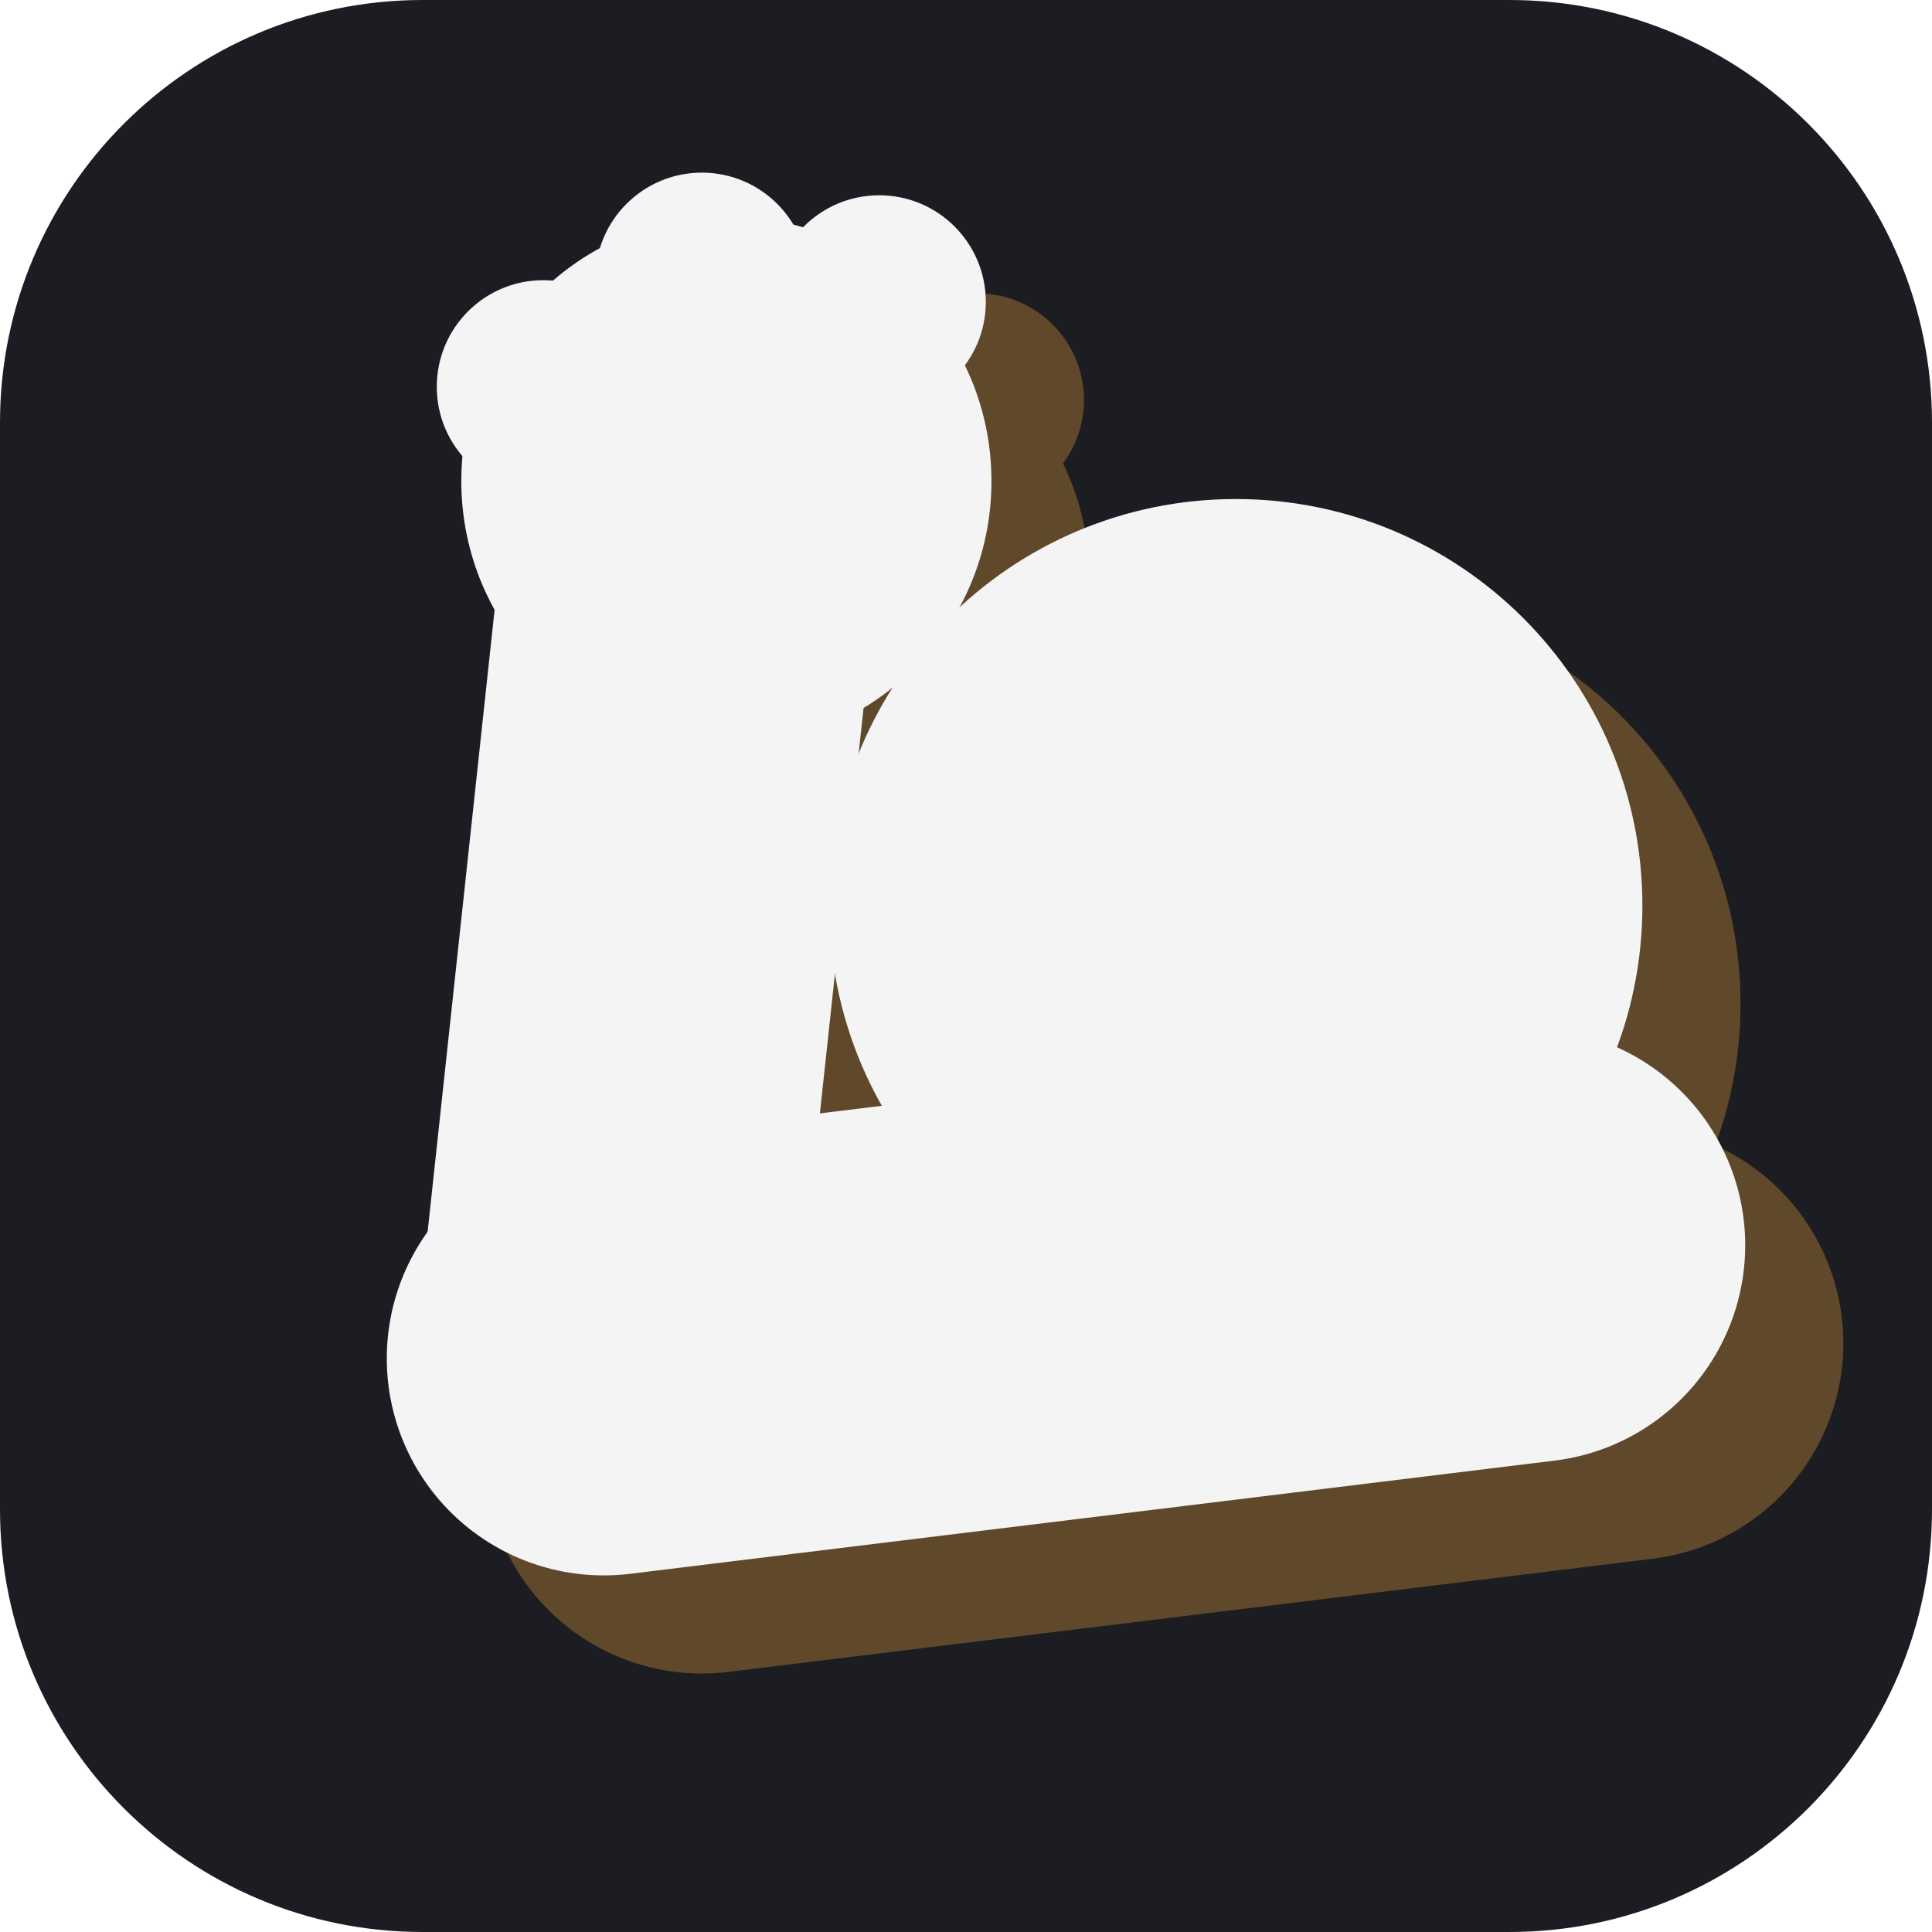
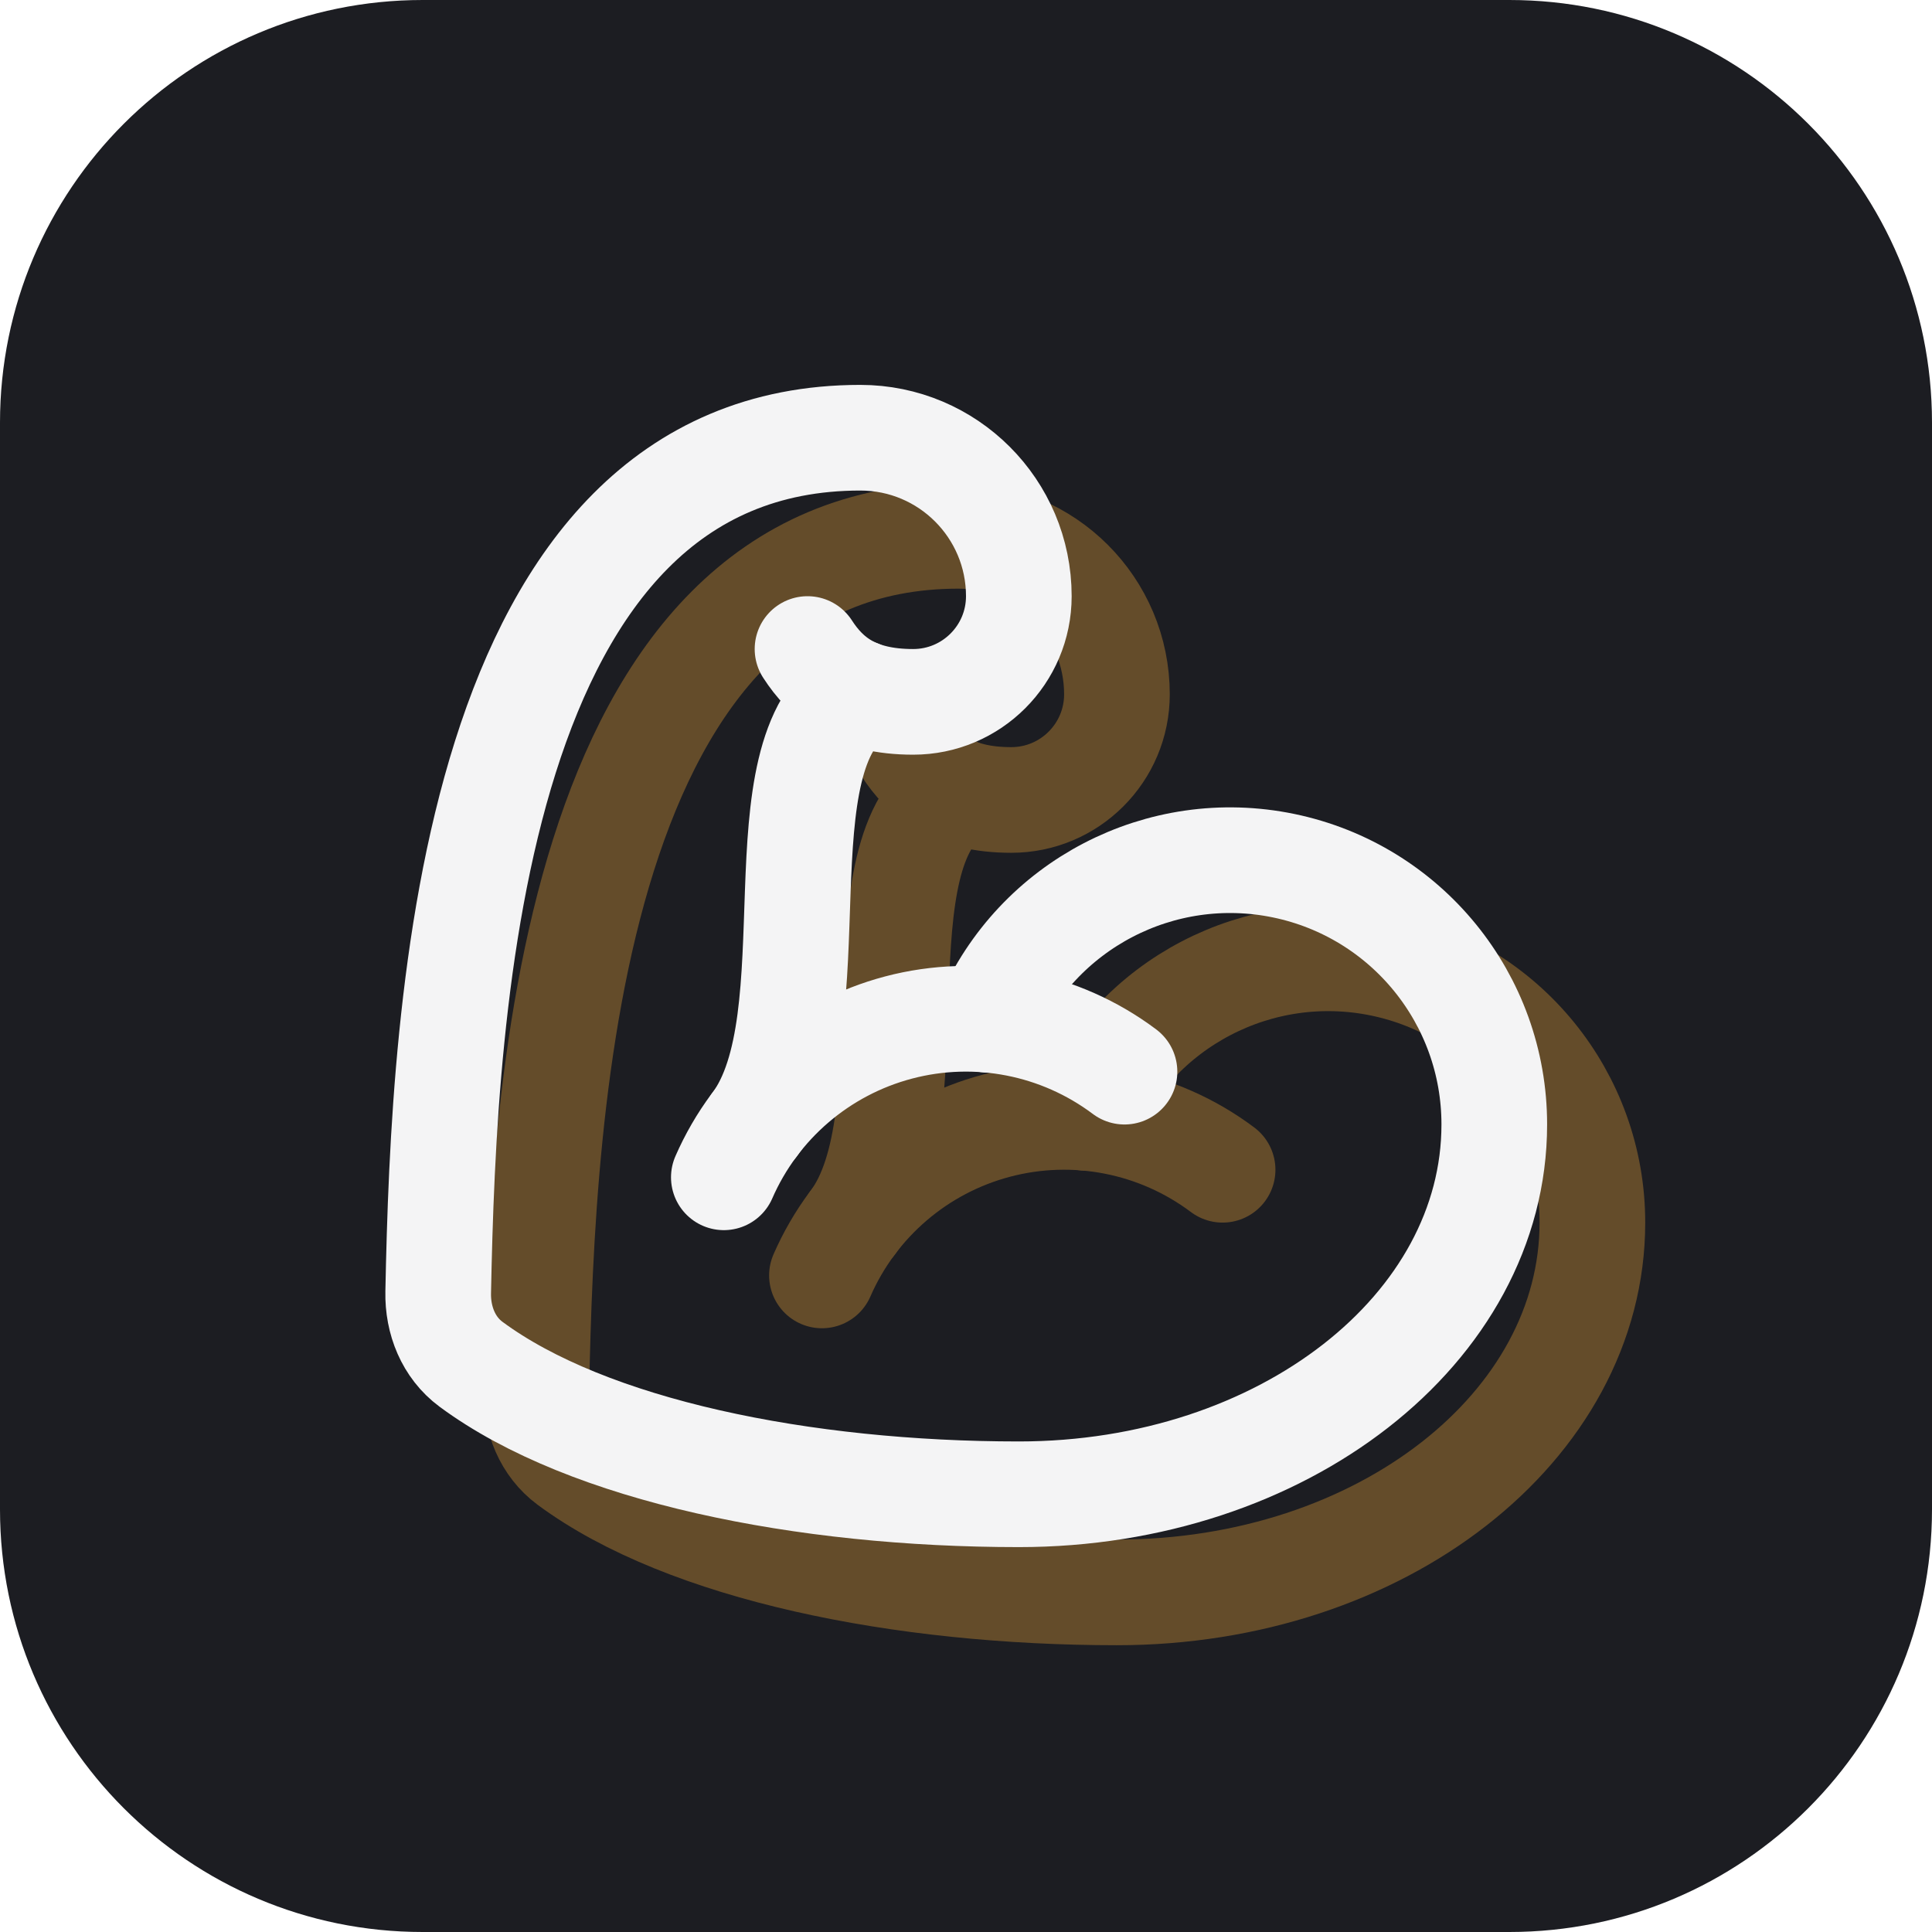
<svg xmlns="http://www.w3.org/2000/svg" width="512" height="512" viewBox="0 0 512 512">
  <rect width="512" height="512" rx="112" fill="#1C1D22" />
-   <g transform="scale(0.5) translate(52 52)" fill="#FFB13D" stroke="#FFB13D" opacity=".3">
-     <path d="M320 720 L810 660" stroke-width="230" stroke-linecap="round" fill="none" />
-     <circle cx="655" cy="480" r="215" />
-     <path d="M320 720 L362 330" stroke-width="200" stroke-linecap="round" fill="none" />
-     <circle cx="385" cy="255" r="140" />
-     <circle cx="288" cy="205" r="56" />
-     <circle cx="372" cy="148" r="56" />
-     <circle cx="466" cy="160" r="56" />
+   <g transform="translate(114 114) scale(14)" fill="none" stroke="#FFB13D" stroke-width="2" stroke-linecap="round" stroke-linejoin="round" opacity=".32">
+     <path d="M12.409 13.017A5 5 0 0 1 22 15c0 3.866-4 7-9 7-4.077 0-8.153-.82-10.371-2.462-.426-.316-.631-.832-.62-1.362C2.118 12.723 2.627 2 10 2a3 3 0 0 1 3 3 2 2 0 0 1-2 2c-1.105 0-1.64-.444-2-1" />
+     <path d="M15 14a5 5 0 0 0-7.584 2" />
+     <path d="M9.964 6.825C8.019 7.977 9.5 13 8 15" />
  </g>
-   <g transform="scale(0.5)" fill="#F4F4F5" stroke="#F4F4F5">
-     <path d="M320 720 L810 660" stroke-width="230" stroke-linecap="round" fill="none" />
-     <circle cx="655" cy="480" r="215" />
-     <path d="M320 720 L362 330" stroke-width="200" stroke-linecap="round" fill="none" />
-     <circle cx="385" cy="255" r="140" />
-     <circle cx="288" cy="205" r="56" />
-     <circle cx="372" cy="148" r="56" />
-     <circle cx="466" cy="160" r="56" />
+   <g transform="translate(88 88) scale(14)" fill="none" stroke="#F4F4F5" stroke-width="2" stroke-linecap="round" stroke-linejoin="round">
+     <path d="M12.409 13.017A5 5 0 0 1 22 15c0 3.866-4 7-9 7-4.077 0-8.153-.82-10.371-2.462-.426-.316-.631-.832-.62-1.362C2.118 12.723 2.627 2 10 2a3 3 0 0 1 3 3 2 2 0 0 1-2 2c-1.105 0-1.64-.444-2-1" />
+     <path d="M15 14a5 5 0 0 0-7.584 2" />
+     <path d="M9.964 6.825C8.019 7.977 9.5 13 8 15" />
  </g>
</svg>
